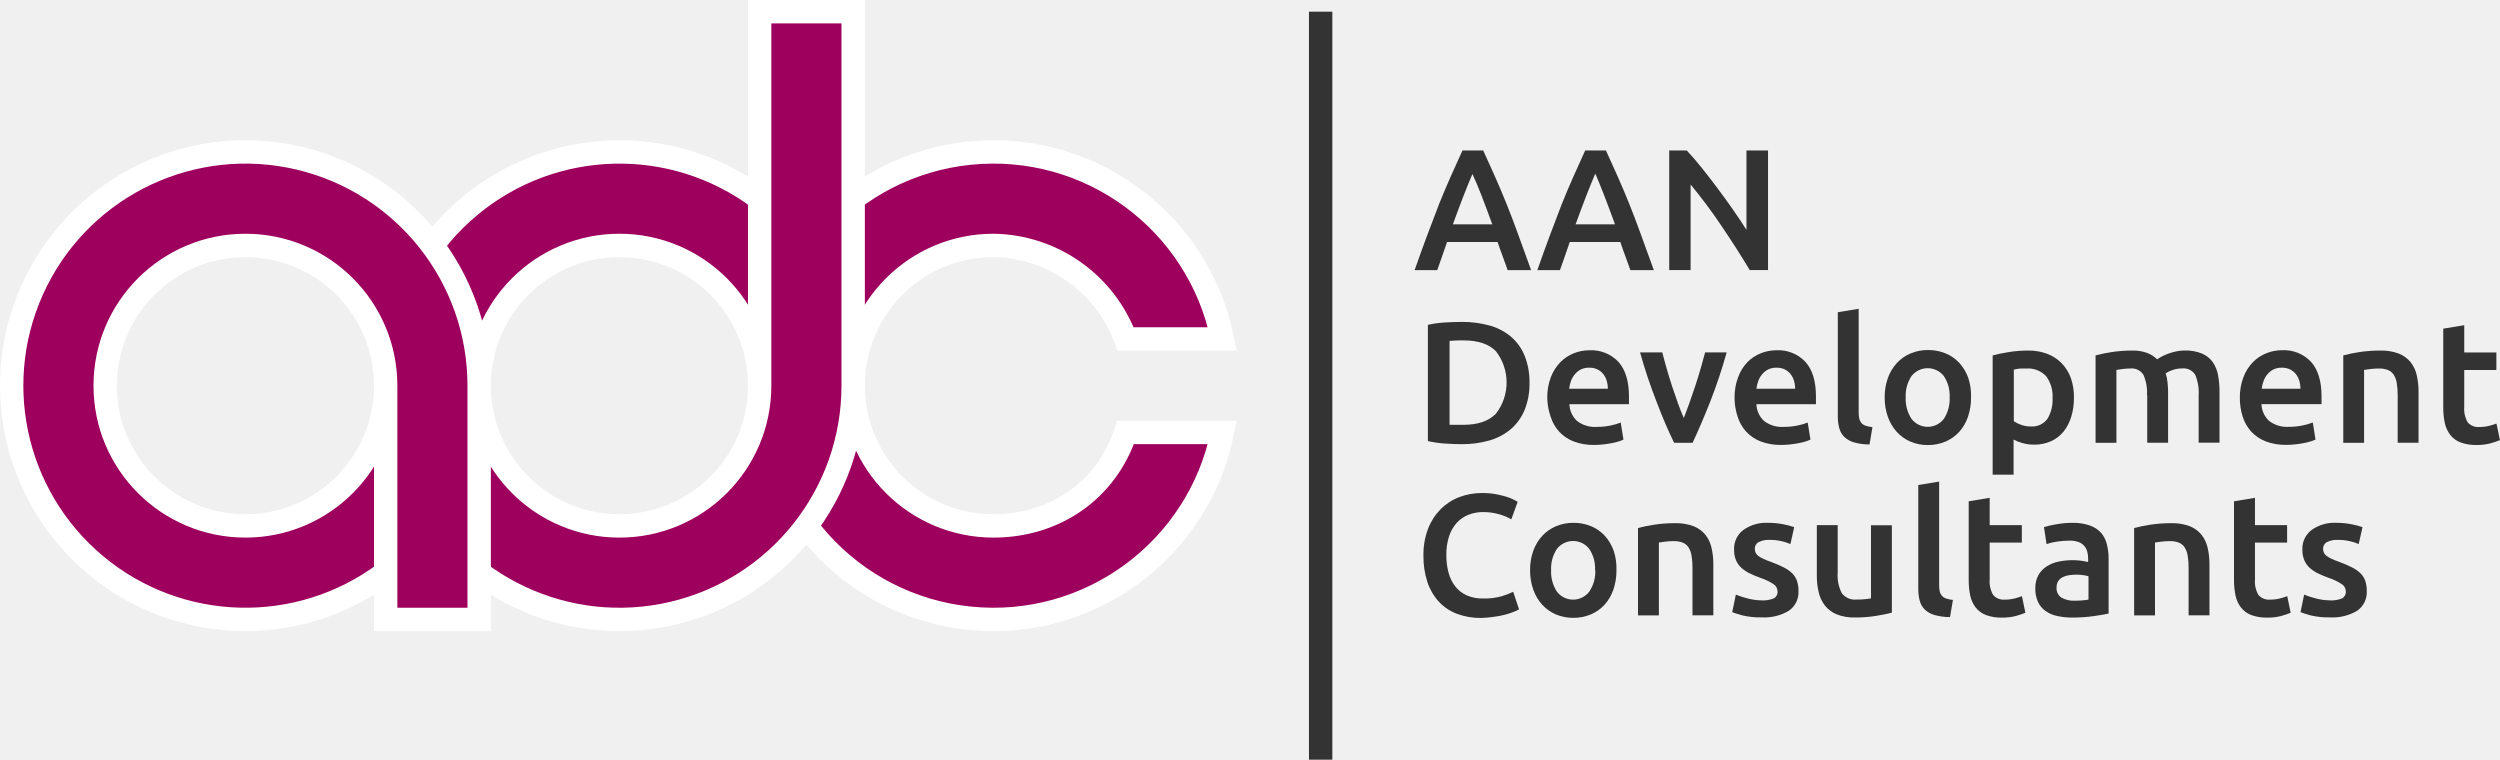
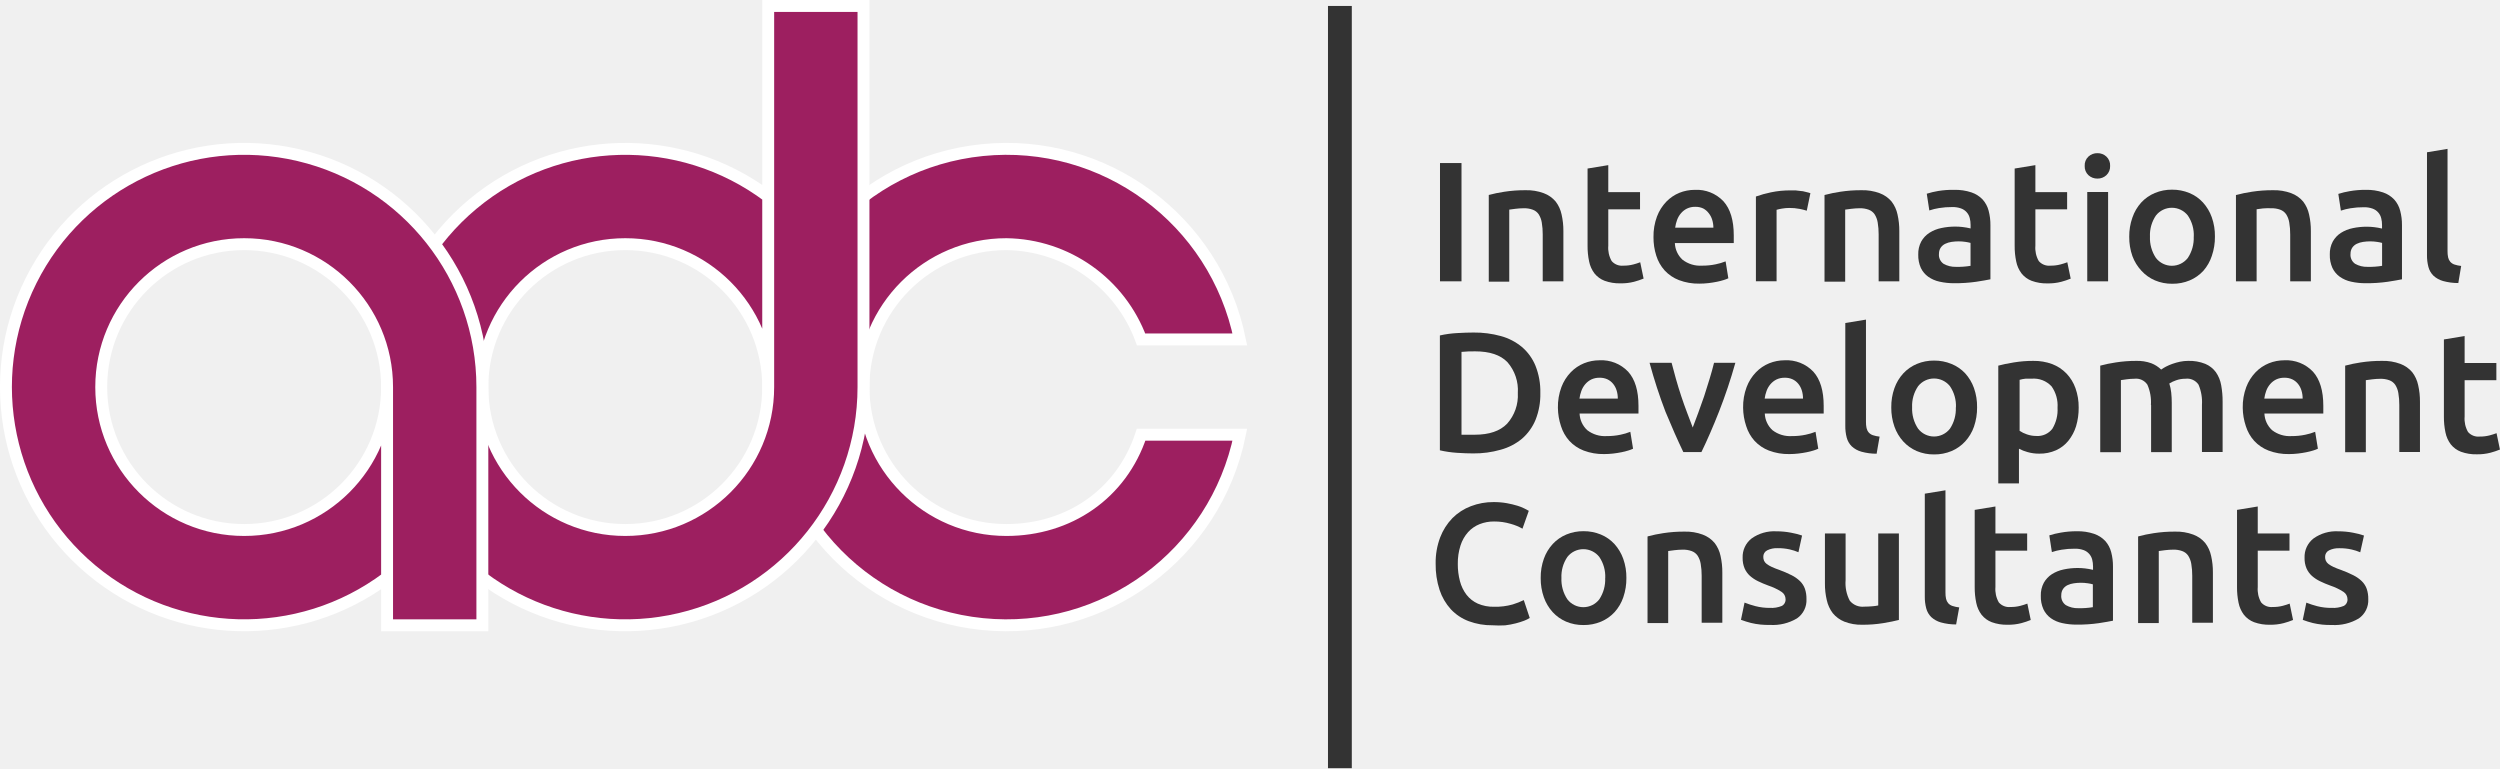
- <svg xmlns="http://www.w3.org/2000/svg" viewBox="0 0 427.82 130">
+ <svg xmlns="http://www.w3.org/2000/svg" viewBox="0 0 419.81 129">
  <defs>
-     <style>.a{fill:#9e005d;stroke:#fff;}.a,.b{stroke-miterlimit:10;stroke-width:4px;}.b,.c{fill:#333;}.b{stroke:#333;}</style>
+     <style>.a{fill:#9d1f60;stroke:#fff;stroke-width:2px;}.a,.b{stroke-miterlimit:10;}.b,.c{fill:#333;}.b{stroke:#333;stroke-width:4px;}</style>
  </defs>
-   <path class="a" d="M1294.62,264c-3.3,10-12.19,16-22.62,16a24,24,0,0,1,0-48,24.47,24.47,0,0,1,22.62,16h16.57a40,40,0,1,0,0,16h-16.57Z" transform="translate(-1102 -190)" />
-   <path class="a" d="M1232,256a24,24,0,1,0-24,24,24,24,0,0,0,24-24V192h16v64a40,40,0,1,1-16-32v32Z" transform="translate(-1102 -190)" />
-   <path class="a" d="M1168,256a24,24,0,1,1-24-24,24,24,0,0,1,24,24v40h16V256a40,40,0,1,0-16,32V256Z" transform="translate(-1102 -190)" />
-   <line class="b" x1="226" y1="2" x2="226" y2="130" />
-   <path class="c" d="M1360,236.22q-0.41-1.21-.86-2.39t-0.86-2.42h-8.65q-0.41,1.24-.84,2.44l-0.84,2.38h-3.87q1.15-3.28,2.19-6.06t2-5.26q1-2.48,2-4.73t2-4.43h3.55q1,2.19,2,4.43t2,4.73q1,2.48,2,5.26t2.2,6.06h-4Zm-6-16.51q-0.68,1.57-1.55,3.81t-1.82,4.87h6.74q-0.95-2.63-1.83-4.9T1353.94,219.71Z" transform="translate(-1102 -190)" />
-   <path class="c" d="M1381,236.22q-0.41-1.21-.86-2.39t-0.86-2.42h-8.65q-0.41,1.24-.84,2.44l-0.84,2.38h-3.87q1.15-3.28,2.19-6.06t2-5.26q1-2.48,2-4.73t2-4.43h3.55q1,2.19,2,4.43t2,4.73q1,2.48,2,5.26t2.2,6.06h-4Zm-6-16.51q-0.68,1.57-1.55,3.81t-1.82,4.87h6.74q-0.95-2.63-1.83-4.9T1375,219.71Z" transform="translate(-1102 -190)" />
-   <path class="c" d="M1401.43,236.22q-1-1.68-2.24-3.62t-2.57-3.9q-1.33-2-2.7-3.81t-2.61-3.32v14.65h-3.66V215.75h3q1.18,1.24,2.54,2.94t2.73,3.53q1.37,1.83,2.66,3.68t2.29,3.44V215.75h3.69v20.47h-3.16Z" transform="translate(-1102 -190)" />
-   <path class="c" d="M1363.74,255.52a11.87,11.87,0,0,1-.83,4.62,8.73,8.73,0,0,1-2.35,3.28,9.77,9.77,0,0,1-3.66,1.95,16.66,16.66,0,0,1-4.74.64q-1.24,0-2.81-.1a18.91,18.91,0,0,1-3-.43V245.59a17.81,17.81,0,0,1,3-.41q1.6-.09,2.84-0.09a17.12,17.12,0,0,1,4.7.61,9.68,9.68,0,0,1,3.65,1.89,8.47,8.47,0,0,1,2.35,3.25A12,12,0,0,1,1363.74,255.52Zm-13.65,7.18,0.86,0h1.45q3.75,0,5.6-1.91a8.73,8.73,0,0,0,0-10.68q-1.8-1.86-5.58-1.86a21.79,21.79,0,0,0-2.36.09v14.3Z" transform="translate(-1102 -190)" />
-   <path class="c" d="M1366.78,258.12a9.7,9.7,0,0,1,.61-3.57A7.53,7.53,0,0,1,1369,252a6.68,6.68,0,0,1,2.31-1.54,7.15,7.15,0,0,1,2.66-.52,6.36,6.36,0,0,1,5,2q1.79,2,1.79,5.91c0,0.2,0,.42,0,0.66s0,0.47,0,.66h-10.19a4.07,4.07,0,0,0,1.32,2.88,5,5,0,0,0,3.38,1,11.05,11.05,0,0,0,2.38-.24,9.82,9.82,0,0,0,1.7-.5l0.47,2.92a5.75,5.75,0,0,1-.81.31,11.27,11.27,0,0,1-1.18.29q-0.67.13-1.43,0.22a13.76,13.76,0,0,1-1.57.09,9.49,9.49,0,0,1-3.54-.6,6.59,6.59,0,0,1-2.48-1.68,6.88,6.88,0,0,1-1.45-2.54A10.37,10.37,0,0,1,1366.78,258.12Zm10.37-1.6a4.73,4.73,0,0,0-.21-1.4,3.4,3.4,0,0,0-.61-1.15,2.88,2.88,0,0,0-1-.77,3.09,3.09,0,0,0-1.37-.28,3.2,3.2,0,0,0-1.45.31,3.3,3.3,0,0,0-1,.81,3.74,3.74,0,0,0-.67,1.15,6.37,6.37,0,0,0-.32,1.33h6.65Z" transform="translate(-1102 -190)" />
-   <path class="c" d="M1388.49,265.77q-1.48-3-3-7a88.54,88.54,0,0,1-2.83-8.46h3.81q0.32,1.3.75,2.79t0.92,3q0.49,1.49,1,2.9t1,2.53q0.45-1.12.95-2.53t1-2.9q0.49-1.49.93-3t0.77-2.79h3.69a87.87,87.87,0,0,1-2.83,8.46q-1.56,3.94-3,7h-3.06Z" transform="translate(-1102 -190)" />
-   <path class="c" d="M1398.83,258.12a9.7,9.7,0,0,1,.61-3.57A7.53,7.53,0,0,1,1401,252a6.68,6.68,0,0,1,2.31-1.54,7.15,7.15,0,0,1,2.66-.52,6.36,6.36,0,0,1,5,2q1.79,2,1.79,5.91c0,0.2,0,.42,0,0.66s0,0.47,0,.66h-10.19a4.07,4.07,0,0,0,1.32,2.88,5,5,0,0,0,3.38,1,11.05,11.05,0,0,0,2.38-.24,9.82,9.82,0,0,0,1.7-.5l0.47,2.92a5.75,5.75,0,0,1-.81.31,11.27,11.27,0,0,1-1.18.29q-0.67.13-1.43,0.22a13.76,13.76,0,0,1-1.57.09,9.49,9.49,0,0,1-3.54-.6,6.59,6.59,0,0,1-2.48-1.68,6.88,6.88,0,0,1-1.45-2.54A10.37,10.37,0,0,1,1398.83,258.12Zm10.37-1.6a4.73,4.73,0,0,0-.21-1.4,3.4,3.4,0,0,0-.61-1.15,2.88,2.88,0,0,0-1-.77,3.09,3.09,0,0,0-1.37-.28,3.2,3.2,0,0,0-1.45.31,3.3,3.3,0,0,0-1,.81,3.74,3.74,0,0,0-.67,1.15,6.37,6.37,0,0,0-.32,1.33h6.65Z" transform="translate(-1102 -190)" />
-   <path class="c" d="M1421.93,266.06a9.73,9.73,0,0,1-2.64-.35,4.05,4.05,0,0,1-1.67-.93,3.31,3.31,0,0,1-.87-1.51,7.62,7.62,0,0,1-.25-2.05V243.43l3.57-.59v17.7a5,5,0,0,0,.1,1.09,1.75,1.75,0,0,0,.37.75,1.66,1.66,0,0,0,.72.47,5.59,5.59,0,0,0,1.17.25Z" transform="translate(-1102 -190)" />
-   <path class="c" d="M1439.3,258a9.94,9.94,0,0,1-.53,3.34,7.38,7.38,0,0,1-1.5,2.57,6.79,6.79,0,0,1-2.35,1.66,7.6,7.6,0,0,1-3,.59,7.48,7.48,0,0,1-3-.59,6.8,6.8,0,0,1-2.33-1.66,7.6,7.6,0,0,1-1.52-2.57,9.7,9.7,0,0,1-.55-3.34,9.58,9.58,0,0,1,.55-3.32,7.51,7.51,0,0,1,1.54-2.56,6.8,6.8,0,0,1,2.35-1.64,7.57,7.57,0,0,1,3-.58,7.68,7.68,0,0,1,3,.58,6.62,6.62,0,0,1,2.35,1.64,7.6,7.6,0,0,1,1.52,2.56A9.58,9.58,0,0,1,1439.3,258Zm-3.66,0a6,6,0,0,0-1-3.65,3.51,3.51,0,0,0-5.52,0,6,6,0,0,0-1,3.65,6.16,6.16,0,0,0,1,3.69,3.49,3.49,0,0,0,5.52,0A6.16,6.16,0,0,0,1435.64,258Z" transform="translate(-1102 -190)" />
-   <path class="c" d="M1456.91,258.06a10.93,10.93,0,0,1-.46,3.25,7.61,7.61,0,0,1-1.31,2.54,5.87,5.87,0,0,1-2.14,1.65,6.91,6.91,0,0,1-2.91.59,7.15,7.15,0,0,1-2-.27,7.51,7.51,0,0,1-1.51-.59v6H1443V250.82q1.09-.3,2.69-0.56a20.43,20.43,0,0,1,3.37-.27,9,9,0,0,1,3.28.56,6.84,6.84,0,0,1,2.47,1.61,7.06,7.06,0,0,1,1.57,2.54A9.67,9.67,0,0,1,1456.91,258.06Zm-3.66.06a5.76,5.76,0,0,0-1.08-3.72,4.22,4.22,0,0,0-3.47-1.33c-0.34,0-.69,0-1,0a5.77,5.77,0,0,0-1.08.19v8.83a5.51,5.51,0,0,0,1.25.61,4.91,4.91,0,0,0,1.67.28,3.2,3.2,0,0,0,2.85-1.33A6.28,6.28,0,0,0,1453.25,258.12Z" transform="translate(-1102 -190)" />
-   <path class="c" d="M1469.41,257.64a7.53,7.53,0,0,0-.61-3.5,2.36,2.36,0,0,0-2.26-1.08,10.6,10.6,0,0,0-1.3.09l-1.06.15v12.47h-3.57V250.82a23.72,23.72,0,0,1,2.7-.56,22.33,22.33,0,0,1,3.53-.27,7,7,0,0,1,2.61.41,5.07,5.07,0,0,1,1.7,1.09,6.94,6.94,0,0,1,.83-0.5,8.6,8.6,0,0,1,1.12-.49,10.38,10.38,0,0,1,1.32-.37,6.79,6.79,0,0,1,1.4-.15,7.37,7.37,0,0,1,3,.52,4.36,4.36,0,0,1,1.83,1.45,5.58,5.58,0,0,1,.92,2.24,15.31,15.31,0,0,1,.25,2.88v8.68h-3.57v-8.12a7.69,7.69,0,0,0-.59-3.5,2.36,2.36,0,0,0-2.27-1.08,4.69,4.69,0,0,0-1.63.28,5.31,5.31,0,0,0-1.15.55,8.05,8.05,0,0,1,.32,1.57,16.41,16.41,0,0,1,.09,1.77v8.54h-3.57v-8.12Z" transform="translate(-1102 -190)" />
-   <path class="c" d="M1485.3,258.12a9.7,9.7,0,0,1,.61-3.57,7.53,7.53,0,0,1,1.61-2.56,6.68,6.68,0,0,1,2.31-1.54,7.15,7.15,0,0,1,2.66-.52,6.36,6.36,0,0,1,5,2q1.79,2,1.79,5.91c0,0.2,0,.42,0,0.66s0,0.47,0,.66H1489a4.07,4.07,0,0,0,1.32,2.88,5,5,0,0,0,3.38,1,11.05,11.05,0,0,0,2.38-.24,9.82,9.82,0,0,0,1.7-.5l0.47,2.92a5.75,5.75,0,0,1-.81.31,11.27,11.27,0,0,1-1.18.29q-0.67.13-1.43,0.22a13.76,13.76,0,0,1-1.57.09,9.49,9.49,0,0,1-3.54-.6,6.59,6.59,0,0,1-2.48-1.68,6.88,6.88,0,0,1-1.45-2.54A10.37,10.37,0,0,1,1485.3,258.12Zm10.37-1.6a4.73,4.73,0,0,0-.21-1.4,3.4,3.4,0,0,0-.61-1.15,2.88,2.88,0,0,0-1-.77,3.09,3.09,0,0,0-1.37-.28,3.2,3.2,0,0,0-1.45.31,3.3,3.3,0,0,0-1,.81,3.74,3.74,0,0,0-.67,1.15,6.37,6.37,0,0,0-.32,1.33h6.65Z" transform="translate(-1102 -190)" />
-   <path class="c" d="M1503,250.82a23.89,23.89,0,0,1,2.69-.56,23.11,23.11,0,0,1,3.66-.27,8.44,8.44,0,0,1,3.16.52,5,5,0,0,1,2,1.45,5.53,5.53,0,0,1,1.06,2.24,12.55,12.55,0,0,1,.31,2.88v8.68h-3.57v-8.12a11.77,11.77,0,0,0-.16-2.11,3.76,3.76,0,0,0-.53-1.42,2.12,2.12,0,0,0-1-.8,4.25,4.25,0,0,0-1.55-.25,11.92,11.92,0,0,0-1.42.09l-1.09.15v12.47H1503V250.82Z" transform="translate(-1102 -190)" />
-   <path class="c" d="M1520.13,246.24l3.57-.59v4.67h5.5v3h-5.5v6.29a4.56,4.56,0,0,0,.59,2.66,2.34,2.34,0,0,0,2,.8,6.51,6.51,0,0,0,1.73-.21,11.28,11.28,0,0,0,1.2-.38l0.59,2.84a13.46,13.46,0,0,1-1.63.55,8.82,8.82,0,0,1-2.36.28,7.47,7.47,0,0,1-2.76-.44,4.06,4.06,0,0,1-1.76-1.29,5.11,5.11,0,0,1-.92-2,12.61,12.61,0,0,1-.27-2.73V246.24Z" transform="translate(-1102 -190)" />
-   <path class="c" d="M1355.46,295.75a11.4,11.4,0,0,1-4.14-.71,8.17,8.17,0,0,1-3.1-2.08,9.31,9.31,0,0,1-1.95-3.35,14,14,0,0,1-.68-4.55,12.31,12.31,0,0,1,.78-4.55,9.85,9.85,0,0,1,2.14-3.35,9,9,0,0,1,3.19-2.08,10.8,10.8,0,0,1,3.93-.71,12.75,12.75,0,0,1,2.31.19,16.55,16.55,0,0,1,1.8.43,7.43,7.43,0,0,1,1.27.5l0.71,0.38-1.09,3a8.72,8.72,0,0,0-2-.84,9.78,9.78,0,0,0-2.85-.4,6.66,6.66,0,0,0-2.48.46,5.37,5.37,0,0,0-2,1.37,6.38,6.38,0,0,0-1.32,2.3,10,10,0,0,0-.47,3.22,11.4,11.4,0,0,0,.37,3,6.59,6.59,0,0,0,1.14,2.35,5.16,5.16,0,0,0,1.95,1.54,6.7,6.7,0,0,0,2.84.55,10.72,10.72,0,0,0,3.22-.4,12.94,12.94,0,0,0,1.92-.75l1,3a5.19,5.19,0,0,1-1,.47,13.49,13.49,0,0,1-1.43.46,14.23,14.23,0,0,1-1.86.35A17.34,17.34,0,0,1,1355.46,295.75Z" transform="translate(-1102 -190)" />
-   <path class="c" d="M1378.62,287.57a9.94,9.94,0,0,1-.53,3.34,7.38,7.38,0,0,1-1.5,2.57,6.79,6.79,0,0,1-2.35,1.66,7.6,7.6,0,0,1-3,.59,7.48,7.48,0,0,1-3-.59,6.8,6.8,0,0,1-2.33-1.66,7.6,7.6,0,0,1-1.52-2.57,9.7,9.7,0,0,1-.55-3.34,9.58,9.58,0,0,1,.55-3.32,7.51,7.51,0,0,1,1.54-2.56,6.8,6.8,0,0,1,2.35-1.64,7.57,7.57,0,0,1,3-.58,7.68,7.68,0,0,1,3,.58,6.62,6.62,0,0,1,2.35,1.64,7.6,7.6,0,0,1,1.52,2.56A9.58,9.58,0,0,1,1378.62,287.57Zm-3.66,0a6,6,0,0,0-1-3.65,3.51,3.51,0,0,0-5.52,0,6,6,0,0,0-1,3.65,6.16,6.16,0,0,0,1,3.69,3.49,3.49,0,0,0,5.52,0A6.16,6.16,0,0,0,1375,287.57Z" transform="translate(-1102 -190)" />
-   <path class="c" d="M1382.32,280.36a23.89,23.89,0,0,1,2.69-.56,23.11,23.11,0,0,1,3.66-.27,8.44,8.44,0,0,1,3.16.52,5,5,0,0,1,2,1.45,5.53,5.53,0,0,1,1.06,2.24,12.55,12.55,0,0,1,.31,2.88v8.68h-3.57v-8.12a11.77,11.77,0,0,0-.16-2.11,3.76,3.76,0,0,0-.53-1.42,2.12,2.12,0,0,0-1-.8,4.25,4.25,0,0,0-1.55-.25,11.92,11.92,0,0,0-1.42.09l-1.09.15v12.47h-3.57V280.36Z" transform="translate(-1102 -190)" />
-   <path class="c" d="M1403.47,292.74a4.69,4.69,0,0,0,2.07-.34,1.21,1.21,0,0,0,.65-1.17,1.52,1.52,0,0,0-.69-1.27,10.19,10.19,0,0,0-2.29-1.09,18,18,0,0,1-1.79-.75,6.07,6.07,0,0,1-1.4-.93,3.82,3.82,0,0,1-.93-1.29,4.49,4.49,0,0,1-.34-1.85,4,4,0,0,1,1.57-3.35,6.72,6.72,0,0,1,4.26-1.23,13.11,13.11,0,0,1,2.6.25,12.76,12.76,0,0,1,1.86.49l-0.65,2.89a8.74,8.74,0,0,0-1.51-.49,9.1,9.1,0,0,0-2.13-.22,3.71,3.71,0,0,0-1.77.37,1.21,1.21,0,0,0-.68,1.14,1.63,1.63,0,0,0,.13.68,1.46,1.46,0,0,0,.46.55,4.71,4.71,0,0,0,.86.5,13,13,0,0,0,1.3.52,20.09,20.09,0,0,1,2.16.93,5.78,5.78,0,0,1,1.46,1,3.54,3.54,0,0,1,.84,1.31,5.3,5.3,0,0,1,.26,1.77,3.81,3.81,0,0,1-1.64,3.35,8.15,8.15,0,0,1-4.68,1.14,12.83,12.83,0,0,1-3.28-.34,16.72,16.72,0,0,1-1.74-.55l0.62-3a15.73,15.73,0,0,0,1.9.62A9.83,9.83,0,0,0,1403.47,292.74Z" transform="translate(-1102 -190)" />
-   <path class="c" d="M1425.77,294.84q-1,.27-2.69.55a21.76,21.76,0,0,1-3.64.28,8,8,0,0,1-3.12-.53,5,5,0,0,1-2-1.48,5.8,5.8,0,0,1-1.08-2.26,11.88,11.88,0,0,1-.33-2.88v-8.66h3.57V288a6.55,6.55,0,0,0,.72,3.54,2.83,2.83,0,0,0,2.53,1.06c0.43,0,.89,0,1.37-0.06a7,7,0,0,0,1.08-.15v-12.5h3.57v15Z" transform="translate(-1102 -190)" />
-   <path class="c" d="M1435.7,295.6a9.73,9.73,0,0,1-2.64-.35,4.05,4.05,0,0,1-1.67-.93,3.31,3.31,0,0,1-.87-1.51,7.62,7.62,0,0,1-.25-2.05V273l3.57-.59v17.7a5,5,0,0,0,.1,1.09,1.75,1.75,0,0,0,.37.75,1.66,1.66,0,0,0,.72.47,5.59,5.59,0,0,0,1.17.25Z" transform="translate(-1102 -190)" />
-   <path class="c" d="M1438.92,275.78l3.57-.59v4.67h5.5v3h-5.5v6.29a4.56,4.56,0,0,0,.59,2.66,2.34,2.34,0,0,0,2,.8,6.51,6.51,0,0,0,1.73-.21,11.28,11.28,0,0,0,1.2-.38l0.59,2.84a13.46,13.46,0,0,1-1.63.55,8.82,8.82,0,0,1-2.36.28,7.47,7.47,0,0,1-2.76-.44,4.06,4.06,0,0,1-1.76-1.29,5.11,5.11,0,0,1-.92-2,12.61,12.61,0,0,1-.27-2.73V275.78Z" transform="translate(-1102 -190)" />
-   <path class="c" d="M1456.59,279.47a8.73,8.73,0,0,1,3,.44,4.78,4.78,0,0,1,1.94,1.24,4.64,4.64,0,0,1,1,1.94,9.47,9.47,0,0,1,.31,2.5V295q-0.83.18-2.5,0.43a25.54,25.54,0,0,1-3.77.25,11.24,11.24,0,0,1-2.54-.27,5.34,5.34,0,0,1-2-.86,4,4,0,0,1-1.27-1.54,5.33,5.33,0,0,1-.46-2.33,4.49,4.49,0,0,1,.52-2.25,4.24,4.24,0,0,1,1.4-1.49,6.1,6.1,0,0,1,2.05-.83,11.59,11.59,0,0,1,2.44-.25,11,11,0,0,1,1.24.07,11.69,11.69,0,0,1,1.39.25v-0.59a4.62,4.62,0,0,0-.15-1.18,2.36,2.36,0,0,0-1.49-1.65,4.22,4.22,0,0,0-1.52-.24,13.52,13.52,0,0,0-2.27.18,10.07,10.07,0,0,0-1.69.41l-0.44-2.9a14.07,14.07,0,0,1,2-.47A15.55,15.55,0,0,1,1456.59,279.47Zm0.3,13.32a13.36,13.36,0,0,0,2.51-.18v-4a7,7,0,0,0-.86-0.18,8,8,0,0,0-1.24-.09,8.23,8.23,0,0,0-1.19.09,3.73,3.73,0,0,0-1.09.32,2,2,0,0,0-.78.66,1.86,1.86,0,0,0-.3,1.08,1.89,1.89,0,0,0,.8,1.76A4.12,4.12,0,0,0,1456.88,292.8Z" transform="translate(-1102 -190)" />
-   <path class="c" d="M1467.22,280.36a23.89,23.89,0,0,1,2.69-.56,23.11,23.11,0,0,1,3.66-.27,8.44,8.44,0,0,1,3.16.52,5,5,0,0,1,2,1.45,5.53,5.53,0,0,1,1.06,2.24,12.55,12.55,0,0,1,.31,2.88v8.68h-3.57v-8.12a11.77,11.77,0,0,0-.16-2.11,3.76,3.76,0,0,0-.53-1.42,2.12,2.12,0,0,0-1-.8,4.25,4.25,0,0,0-1.55-.25,11.92,11.92,0,0,0-1.42.09l-1.09.15v12.47h-3.57V280.36Z" transform="translate(-1102 -190)" />
-   <path class="c" d="M1484.32,275.78l3.57-.59v4.67h5.5v3h-5.5v6.29a4.56,4.56,0,0,0,.59,2.66,2.34,2.34,0,0,0,2,.8,6.51,6.51,0,0,0,1.73-.21,11.28,11.28,0,0,0,1.2-.38l0.59,2.84a13.46,13.46,0,0,1-1.63.55,8.82,8.82,0,0,1-2.36.28,7.47,7.47,0,0,1-2.76-.44,4.06,4.06,0,0,1-1.76-1.29,5.11,5.11,0,0,1-.92-2,12.61,12.61,0,0,1-.27-2.73V275.78Z" transform="translate(-1102 -190)" />
-   <path class="c" d="M1500.72,292.74a4.69,4.69,0,0,0,2.07-.34,1.21,1.21,0,0,0,.65-1.17,1.52,1.52,0,0,0-.69-1.27,10.19,10.19,0,0,0-2.29-1.09,18,18,0,0,1-1.79-.75,6.07,6.07,0,0,1-1.4-.93,3.82,3.82,0,0,1-.93-1.29,4.49,4.49,0,0,1-.34-1.85,4,4,0,0,1,1.57-3.35,6.72,6.72,0,0,1,4.26-1.23,13.11,13.11,0,0,1,2.6.25,12.76,12.76,0,0,1,1.86.49l-0.65,2.89a8.74,8.74,0,0,0-1.51-.49,9.1,9.1,0,0,0-2.13-.22,3.71,3.71,0,0,0-1.77.37,1.21,1.21,0,0,0-.68,1.14,1.63,1.63,0,0,0,.13.68,1.46,1.46,0,0,0,.46.55,4.71,4.71,0,0,0,.86.5,13,13,0,0,0,1.3.52,20.09,20.09,0,0,1,2.16.93,5.78,5.78,0,0,1,1.46,1,3.54,3.54,0,0,1,.84,1.31,5.3,5.3,0,0,1,.26,1.77,3.81,3.81,0,0,1-1.64,3.35,8.15,8.15,0,0,1-4.68,1.14,12.83,12.83,0,0,1-3.28-.34,16.72,16.72,0,0,1-1.74-.55l0.62-3a15.73,15.73,0,0,0,1.9.62A9.83,9.83,0,0,0,1500.72,292.74Z" transform="translate(-1102 -190)" />
+   <path class="a" d="M206.62,88c-3.3,10-12.19,16-22.62,16a24,24,0,1,1,0-48,24.47,24.47,0,0,1,22.62,16H223.2a40,40,0,1,0,0,16H206.62Z" transform="translate(-15 -15)" />
+   <path class="a" d="M144,80a24,24,0,1,0-24,24,24,24,0,0,0,24-24V16h16V80a40,40,0,1,1-16-32V80Z" transform="translate(-15 -15)" />
+   <path class="a" d="M80,80A24,24,0,1,1,56,56,24,24,0,0,1,80,80v40H96V80a40,40,0,1,0-16,32V80Z" transform="translate(-15 -15)" />
+   <line class="b" x1="225" y1="1" x2="225" y2="129" />
+   <path class="c" d="M256.81,42.38h3.61V62.24h-3.61V42.38Z" transform="translate(-15 -15)" />
+   <path class="c" d="M265,47.74a23.31,23.31,0,0,1,2.61-.54,22.5,22.5,0,0,1,3.55-.26,8.17,8.17,0,0,1,3.07.5,4.79,4.79,0,0,1,2,1.4,5.38,5.38,0,0,1,1,2.18,12.15,12.15,0,0,1,.3,2.79v8.43h-3.47V54.36a11.43,11.43,0,0,0-.16-2,3.64,3.64,0,0,0-.52-1.38,2.06,2.06,0,0,0-1-.77,4.11,4.11,0,0,0-1.5-.24,11.63,11.63,0,0,0-1.38.09l-1.06.14v12.1H265V47.74Z" transform="translate(-15 -15)" />
+   <path class="c" d="M281.6,43.3l3.47-.57v4.53h5.33v2.89h-5.33v6.11a4.44,4.44,0,0,0,.57,2.58,2.27,2.27,0,0,0,1.95.77,6.33,6.33,0,0,0,1.68-.2,11.12,11.12,0,0,0,1.16-.37L291,61.78a13,13,0,0,1-1.58.53,8.58,8.58,0,0,1-2.29.27,7.26,7.26,0,0,1-2.68-.43,4,4,0,0,1-1.71-1.25,4.94,4.94,0,0,1-.89-2,12.3,12.3,0,0,1-.26-2.65v-13Z" transform="translate(-15 -15)" />
+   <path class="c" d="M292.66,54.82a9.42,9.42,0,0,1,.59-3.47,7.29,7.29,0,0,1,1.56-2.48A6.46,6.46,0,0,1,297,47.38a6.93,6.93,0,0,1,2.58-.5,6.18,6.18,0,0,1,4.83,1.92q1.73,1.92,1.73,5.73,0,0.29,0,.64t0,0.65h-9.89a4,4,0,0,0,1.28,2.79,4.85,4.85,0,0,0,3.28,1,10.77,10.77,0,0,0,2.31-.23,9.53,9.53,0,0,0,1.65-.49l0.46,2.84a5.55,5.55,0,0,1-.79.3,11.14,11.14,0,0,1-1.15.29q-0.64.13-1.39,0.22a13.33,13.33,0,0,1-1.52.09,9.2,9.2,0,0,1-3.44-.59,6.4,6.4,0,0,1-2.41-1.63,6.69,6.69,0,0,1-1.4-2.47A10,10,0,0,1,292.66,54.82Zm10.06-1.55a4.57,4.57,0,0,0-.2-1.36,3.28,3.28,0,0,0-.59-1.12A2.79,2.79,0,0,0,301,50a3,3,0,0,0-1.33-.27,3.1,3.1,0,0,0-1.4.3,3.2,3.2,0,0,0-1,.79,3.59,3.59,0,0,0-.65,1.12,6,6,0,0,0-.32,1.29h6.45Z" transform="translate(-15 -15)" />
+   <path class="c" d="M318.4,50.38a11.15,11.15,0,0,0-1.19-.3,8.75,8.75,0,0,0-1.76-.16,7,7,0,0,0-1.22.11,7.4,7.4,0,0,0-.9.2v12h-3.47V48a19.09,19.09,0,0,1,2.51-.7,15.65,15.65,0,0,1,3.34-.33c0.23,0,.5,0,0.8,0l0.92,0.11c0.31,0,.6.11,0.89,0.17s0.52,0.13.69,0.19Z" transform="translate(-15 -15)" />
+   <path class="c" d="M321.41,47.74a23.31,23.31,0,0,1,2.61-.54,22.5,22.5,0,0,1,3.55-.26,8.17,8.17,0,0,1,3.07.5,4.79,4.79,0,0,1,2,1.4,5.38,5.38,0,0,1,1,2.18,12.15,12.15,0,0,1,.3,2.79v8.43h-3.47V54.36a11.43,11.43,0,0,0-.16-2,3.64,3.64,0,0,0-.52-1.38,2.06,2.06,0,0,0-1-.77,4.11,4.11,0,0,0-1.5-.24,11.63,11.63,0,0,0-1.38.09l-1.06.14v12.1h-3.47V47.74Z" transform="translate(-15 -15)" />
+   <path class="c" d="M343.17,46.88a8.48,8.48,0,0,1,2.89.43,4.61,4.61,0,0,1,1.88,1.2,4.52,4.52,0,0,1,1,1.88,9.18,9.18,0,0,1,.3,2.42V61.9q-0.8.17-2.42,0.42a24.73,24.73,0,0,1-3.65.24,11,11,0,0,1-2.47-.26,5.17,5.17,0,0,1-1.91-.83A3.91,3.91,0,0,1,337.56,60a5.17,5.17,0,0,1-.44-2.26,4.37,4.37,0,0,1,.5-2.18A4.12,4.12,0,0,1,339,54.09a5.91,5.91,0,0,1,2-.8,11.24,11.24,0,0,1,2.36-.24,10.72,10.72,0,0,1,1.2.07,11.21,11.21,0,0,1,1.35.24V52.78a4.46,4.46,0,0,0-.14-1.15A2.29,2.29,0,0,0,344.3,50a4.1,4.1,0,0,0-1.48-.23,13.07,13.07,0,0,0-2.21.17,9.69,9.69,0,0,0-1.63.4l-0.43-2.81a13.69,13.69,0,0,1,1.92-.46A15.08,15.08,0,0,1,343.17,46.88Zm0.29,12.93a12.88,12.88,0,0,0,2.44-.17V55.79a6.7,6.7,0,0,0-.83-0.17,7.73,7.73,0,0,0-1.2-.09,8,8,0,0,0-1.16.09,3.61,3.61,0,0,0-1.06.32,1.92,1.92,0,0,0-.76.65,1.8,1.8,0,0,0-.29,1,1.83,1.83,0,0,0,.77,1.71A4,4,0,0,0,343.45,59.81Z" transform="translate(-15 -15)" />
+   <path class="c" d="M353.32,43.3l3.47-.57v4.53h5.33v2.89h-5.33v6.11a4.44,4.44,0,0,0,.57,2.58,2.27,2.27,0,0,0,1.95.77,6.33,6.33,0,0,0,1.68-.2,11.12,11.12,0,0,0,1.16-.37l0.57,2.75a13,13,0,0,1-1.58.53,8.58,8.58,0,0,1-2.29.27,7.26,7.26,0,0,1-2.68-.43,4,4,0,0,1-1.71-1.25,4.94,4.94,0,0,1-.89-2,12.3,12.3,0,0,1-.26-2.65v-13Z" transform="translate(-15 -15)" />
+   <path class="c" d="M369.34,42.87a2,2,0,0,1-.63,1.55,2.14,2.14,0,0,1-1.49.57,2.18,2.18,0,0,1-1.52-.57,2,2,0,0,1-.63-1.55,2,2,0,0,1,.63-1.58,2.18,2.18,0,0,1,1.52-.57,2.14,2.14,0,0,1,1.49.57A2,2,0,0,1,369.34,42.87ZM369,62.24H365.5v-15H369v15Z" transform="translate(-15 -15)" />
+   <path class="c" d="M386.94,54.73a9.68,9.68,0,0,1-.52,3.24A7.17,7.17,0,0,1,385,60.47a6.56,6.56,0,0,1-2.28,1.61,7.36,7.36,0,0,1-2.94.57,7.26,7.26,0,0,1-2.92-.57,6.6,6.6,0,0,1-2.26-1.61A7.34,7.34,0,0,1,373.08,58a9.43,9.43,0,0,1-.53-3.24,9.31,9.31,0,0,1,.53-3.22A7.24,7.24,0,0,1,374.57,49a6.58,6.58,0,0,1,2.28-1.59,7.33,7.33,0,0,1,2.89-.56,7.45,7.45,0,0,1,2.91.56A6.42,6.42,0,0,1,384.93,49a7.37,7.37,0,0,1,1.48,2.48A9.31,9.31,0,0,1,386.94,54.73Zm-3.55,0a5.85,5.85,0,0,0-1-3.54,3.41,3.41,0,0,0-5.36,0,5.85,5.85,0,0,0-1,3.54,6,6,0,0,0,1,3.58,3.38,3.38,0,0,0,5.36,0A6,6,0,0,0,383.38,54.73Z" transform="translate(-15 -15)" />
+   <path class="c" d="M390.52,47.74a23.31,23.31,0,0,1,2.61-.54,22.5,22.5,0,0,1,3.55-.26,8.17,8.17,0,0,1,3.07.5,4.79,4.79,0,0,1,2,1.4,5.38,5.38,0,0,1,1,2.18,12.15,12.15,0,0,1,.3,2.79v8.43h-3.47V54.36a11.43,11.43,0,0,0-.16-2,3.64,3.64,0,0,0-.52-1.38,2.06,2.06,0,0,0-1-.77,4.11,4.11,0,0,0-1.5-.24A11.63,11.63,0,0,0,395,50l-1.06.14v12.1h-3.47V47.74Z" transform="translate(-15 -15)" />
+   <path class="c" d="M412.28,46.88a8.48,8.48,0,0,1,2.89.43,4.61,4.61,0,0,1,1.88,1.2,4.52,4.52,0,0,1,1,1.88,9.18,9.18,0,0,1,.3,2.42V61.9q-0.8.17-2.42,0.42a24.73,24.73,0,0,1-3.65.24,11,11,0,0,1-2.47-.26,5.17,5.17,0,0,1-1.91-.83A3.91,3.91,0,0,1,406.67,60a5.17,5.17,0,0,1-.44-2.26,4.37,4.37,0,0,1,.5-2.18,4.12,4.12,0,0,1,1.36-1.45,5.91,5.91,0,0,1,2-.8,11.24,11.24,0,0,1,2.36-.24,10.72,10.72,0,0,1,1.2.07,11.21,11.21,0,0,1,1.35.24V52.78a4.46,4.46,0,0,0-.14-1.15,2.29,2.29,0,0,0-1.45-1.6,4.1,4.1,0,0,0-1.48-.23,13.07,13.07,0,0,0-2.21.17,9.69,9.69,0,0,0-1.63.4l-0.43-2.81a13.69,13.69,0,0,1,1.92-.46A15.08,15.08,0,0,1,412.28,46.88Zm0.29,12.93a12.88,12.88,0,0,0,2.44-.17V55.79a6.7,6.7,0,0,0-.83-0.17,7.73,7.73,0,0,0-1.2-.09,8,8,0,0,0-1.16.09,3.61,3.61,0,0,0-1.06.32,1.92,1.92,0,0,0-.76.65,1.8,1.8,0,0,0-.29,1,1.83,1.83,0,0,0,.77,1.71A4,4,0,0,0,412.56,59.81Z" transform="translate(-15 -15)" />
+   <path class="c" d="M427.81,62.53a9.42,9.42,0,0,1-2.56-.34,3.94,3.94,0,0,1-1.62-.9,3.19,3.19,0,0,1-.84-1.46,7.42,7.42,0,0,1-.24-2V40.57L426,40V57.17a4.72,4.72,0,0,0,.1,1.06,1.7,1.7,0,0,0,.36.73,1.6,1.6,0,0,0,.7.46,5.5,5.5,0,0,0,1.13.24Z" transform="translate(-15 -15)" />
+   <path class="c" d="M273.66,81a11.5,11.5,0,0,1-.8,4.49,8.48,8.48,0,0,1-2.28,3.18A9.48,9.48,0,0,1,267,90.52a16.15,16.15,0,0,1-4.6.62q-1.2,0-2.72-.1a18.34,18.34,0,0,1-2.89-.42V71.33a17.36,17.36,0,0,1,2.92-.4q1.55-.09,2.75-0.09a16.61,16.61,0,0,1,4.56.59,9.4,9.4,0,0,1,3.54,1.83,8.23,8.23,0,0,1,2.28,3.15A11.67,11.67,0,0,1,273.66,81Zm-13.24,7,0.83,0h1.4q3.64,0,5.43-1.85A7.13,7.13,0,0,0,269.88,81a7.16,7.16,0,0,0-1.75-5.19Q266.38,74,262.71,74a21,21,0,0,0-2.29.09V87.93Z" transform="translate(-15 -15)" />
+   <path class="c" d="M276.61,83.48A9.42,9.42,0,0,1,277.2,80a7.29,7.29,0,0,1,1.56-2.48A6.46,6.46,0,0,1,281,76a6.93,6.93,0,0,1,2.58-.5,6.18,6.18,0,0,1,4.83,1.92q1.73,1.92,1.73,5.73,0,0.29,0,.64t0,0.65h-9.89a4,4,0,0,0,1.28,2.79,4.85,4.85,0,0,0,3.28,1,10.77,10.77,0,0,0,2.31-.23,9.53,9.53,0,0,0,1.65-.49l0.46,2.84a5.55,5.55,0,0,1-.79.3,11.14,11.14,0,0,1-1.15.29q-0.64.13-1.39,0.22a13.33,13.33,0,0,1-1.52.09,9.2,9.2,0,0,1-3.44-.59,6.4,6.4,0,0,1-2.41-1.63,6.69,6.69,0,0,1-1.4-2.47A10,10,0,0,1,276.61,83.48Zm10.06-1.55a4.57,4.57,0,0,0-.2-1.36,3.28,3.28,0,0,0-.59-1.12,2.79,2.79,0,0,0-.95-0.75,3,3,0,0,0-1.33-.27,3.1,3.1,0,0,0-1.4.3,3.2,3.2,0,0,0-1,.79,3.59,3.59,0,0,0-.65,1.12,6,6,0,0,0-.32,1.29h6.45Z" transform="translate(-15 -15)" />
+   <path class="c" d="M297.67,90.91q-1.44-3-3-6.78A85.58,85.58,0,0,1,292,75.92h3.7q0.32,1.26.73,2.71t0.89,2.9q0.48,1.45,1,2.81t0.93,2.45q0.43-1.09.92-2.45t1-2.81q0.47-1.45.91-2.9t0.75-2.71h3.58a85.87,85.87,0,0,1-2.75,8.21q-1.51,3.83-2.95,6.78h-3Z" transform="translate(-15 -15)" />
+   <path class="c" d="M307.71,83.48A9.42,9.42,0,0,1,308.3,80a7.29,7.29,0,0,1,1.56-2.48A6.46,6.46,0,0,1,312.1,76a6.93,6.93,0,0,1,2.58-.5,6.18,6.18,0,0,1,4.83,1.92q1.73,1.92,1.73,5.73,0,0.29,0,.64t0,0.65h-9.89a4,4,0,0,0,1.28,2.79,4.85,4.85,0,0,0,3.28,1,10.77,10.77,0,0,0,2.31-.23,9.53,9.53,0,0,0,1.65-.49l0.46,2.84a5.55,5.55,0,0,1-.79.3,11.14,11.14,0,0,1-1.15.29q-0.64.13-1.39,0.22a13.33,13.33,0,0,1-1.52.09,9.2,9.2,0,0,1-3.44-.59,6.4,6.4,0,0,1-2.41-1.63,6.69,6.69,0,0,1-1.4-2.47A10,10,0,0,1,307.71,83.48Zm10.06-1.55a4.57,4.57,0,0,0-.2-1.36,3.28,3.28,0,0,0-.59-1.12,2.79,2.79,0,0,0-.95-0.75,3,3,0,0,0-1.33-.27,3.1,3.1,0,0,0-1.4.3,3.2,3.2,0,0,0-1,.79,3.59,3.59,0,0,0-.65,1.12,6,6,0,0,0-.32,1.29h6.45Z" transform="translate(-15 -15)" />
+   <path class="c" d="M330.13,91.19a9.42,9.42,0,0,1-2.56-.34,3.94,3.94,0,0,1-1.62-.9,3.19,3.19,0,0,1-.84-1.46,7.42,7.42,0,0,1-.24-2V69.24l3.47-.57V85.83a4.72,4.72,0,0,0,.1,1.06,1.7,1.7,0,0,0,.36.73,1.6,1.6,0,0,0,.7.46,5.5,5.5,0,0,0,1.13.24Z" transform="translate(-15 -15)" />
+   <path class="c" d="M347,83.4a9.68,9.68,0,0,1-.52,3.24A7.17,7.17,0,0,1,345,89.13a6.56,6.56,0,0,1-2.28,1.61,7.36,7.36,0,0,1-2.94.57,7.26,7.26,0,0,1-2.92-.57,6.6,6.6,0,0,1-2.26-1.61,7.34,7.34,0,0,1-1.48-2.49,9.43,9.43,0,0,1-.53-3.24,9.31,9.31,0,0,1,.53-3.22,7.24,7.24,0,0,1,1.49-2.48,6.58,6.58,0,0,1,2.28-1.59,7.33,7.33,0,0,1,2.89-.56,7.45,7.45,0,0,1,2.91.56A6.42,6.42,0,0,1,345,77.69a7.37,7.37,0,0,1,1.48,2.48A9.31,9.31,0,0,1,347,83.4Zm-3.55,0a5.85,5.85,0,0,0-1-3.54,3.41,3.41,0,0,0-5.36,0,5.85,5.85,0,0,0-1,3.54,6,6,0,0,0,1,3.58,3.38,3.38,0,0,0,5.36,0A6,6,0,0,0,343.43,83.4Z" transform="translate(-15 -15)" />
+   <path class="c" d="M364.06,83.43a10.61,10.61,0,0,1-.44,3.15A7.35,7.35,0,0,1,362.34,89a5.66,5.66,0,0,1-2.08,1.61,6.69,6.69,0,0,1-2.82.57,7,7,0,0,1-1.95-.26,7.24,7.24,0,0,1-1.46-.57v5.82h-3.47V76.4q1.06-.29,2.61-0.54a19.89,19.89,0,0,1,3.27-.26,8.75,8.75,0,0,1,3.18.54A6.64,6.64,0,0,1,362,77.71a6.91,6.91,0,0,1,1.52,2.47A9.42,9.42,0,0,1,364.06,83.43Zm-3.55.06a5.59,5.59,0,0,0-1-3.61,4.09,4.09,0,0,0-3.37-1.29q-0.49,0-1,0a5.62,5.62,0,0,0-1,.19v8.57a5.37,5.37,0,0,0,1.22.59,4.76,4.76,0,0,0,1.62.27A3.1,3.1,0,0,0,359.64,87,6.09,6.09,0,0,0,360.51,83.48Z" transform="translate(-15 -15)" />
+   <path class="c" d="M376.19,83a7.31,7.31,0,0,0-.59-3.4,2.29,2.29,0,0,0-2.19-1,10.31,10.31,0,0,0-1.26.09l-1,.14v12.1h-3.47V76.4a23.21,23.21,0,0,1,2.62-.54,21.77,21.77,0,0,1,3.42-.26,6.82,6.82,0,0,1,2.54.4,4.91,4.91,0,0,1,1.65,1.06,6.81,6.81,0,0,1,.8-0.49,8.36,8.36,0,0,1,1.09-.47,10,10,0,0,1,1.28-.36,6.51,6.51,0,0,1,1.36-.14,7.15,7.15,0,0,1,2.88.5,4.23,4.23,0,0,1,1.78,1.4,5.47,5.47,0,0,1,.89,2.18,14.91,14.91,0,0,1,.24,2.79v8.43h-3.47V83a7.46,7.46,0,0,0-.57-3.4,2.29,2.29,0,0,0-2.21-1,4.56,4.56,0,0,0-1.58.27,5.12,5.12,0,0,0-1.12.53,7.74,7.74,0,0,1,.32,1.52,16.28,16.28,0,0,1,.09,1.72v8.28h-3.47V83Z" transform="translate(-15 -15)" />
+   <path class="c" d="M391.61,83.48A9.42,9.42,0,0,1,392.2,80a7.29,7.29,0,0,1,1.56-2.48A6.46,6.46,0,0,1,396,76a6.93,6.93,0,0,1,2.58-.5,6.18,6.18,0,0,1,4.83,1.92q1.73,1.92,1.73,5.73,0,0.29,0,.64t0,0.65h-9.89a4,4,0,0,0,1.28,2.79,4.85,4.85,0,0,0,3.28,1,10.77,10.77,0,0,0,2.31-.23,9.53,9.53,0,0,0,1.65-.49l0.46,2.84a5.55,5.55,0,0,1-.79.3,11.14,11.14,0,0,1-1.15.29q-0.64.13-1.39,0.22a13.33,13.33,0,0,1-1.52.09,9.2,9.2,0,0,1-3.44-.59,6.4,6.4,0,0,1-2.41-1.63,6.69,6.69,0,0,1-1.4-2.47A10,10,0,0,1,391.61,83.48Zm10.06-1.55a4.57,4.57,0,0,0-.2-1.36,3.28,3.28,0,0,0-.59-1.12,2.79,2.79,0,0,0-.95-0.75,3,3,0,0,0-1.33-.27,3.1,3.1,0,0,0-1.4.3,3.2,3.2,0,0,0-1,.79,3.59,3.59,0,0,0-.65,1.12,6,6,0,0,0-.32,1.29h6.45Z" transform="translate(-15 -15)" />
+   <path class="c" d="M408.81,76.4a23.31,23.31,0,0,1,2.61-.54A22.5,22.5,0,0,1,415,75.6a8.17,8.17,0,0,1,3.07.5,4.79,4.79,0,0,1,2,1.4,5.38,5.38,0,0,1,1,2.18,12.15,12.15,0,0,1,.3,2.79v8.43h-3.47V83a11.43,11.43,0,0,0-.16-2,3.64,3.64,0,0,0-.52-1.38,2.06,2.06,0,0,0-1-.77,4.11,4.11,0,0,0-1.5-.24,11.63,11.63,0,0,0-1.38.09l-1.06.14v12.1h-3.47V76.4Z" transform="translate(-15 -15)" />
+   <path class="c" d="M425.4,72l3.47-.57v4.53h5.33v2.89h-5.33v6.11a4.44,4.44,0,0,0,.57,2.58,2.27,2.27,0,0,0,1.95.77,6.33,6.33,0,0,0,1.68-.2,11.12,11.12,0,0,0,1.16-.37l0.57,2.75a13,13,0,0,1-1.58.53,8.58,8.58,0,0,1-2.29.27,7.26,7.26,0,0,1-2.68-.43,4,4,0,0,1-1.71-1.25,4.94,4.94,0,0,1-.89-2,12.3,12.3,0,0,1-.26-2.65V72Z" transform="translate(-15 -15)" />
+   <path class="c" d="M265.63,120a11,11,0,0,1-4-.69,7.93,7.93,0,0,1-3-2,9,9,0,0,1-1.89-3.25,13.56,13.56,0,0,1-.66-4.41,11.92,11.92,0,0,1,.76-4.41A9.54,9.54,0,0,1,258.9,102a8.73,8.73,0,0,1,3.1-2,10.46,10.46,0,0,1,3.81-.69,12.29,12.29,0,0,1,2.24.19,16,16,0,0,1,1.75.42,7.23,7.23,0,0,1,1.23.49l0.69,0.37-1.06,3a8.39,8.39,0,0,0-2-.82,9.49,9.49,0,0,0-2.77-.39,6.46,6.46,0,0,0-2.41.44,5.22,5.22,0,0,0-1.94,1.33,6.21,6.21,0,0,0-1.28,2.24,9.71,9.71,0,0,0-.46,3.12,11,11,0,0,0,.36,2.89,6.41,6.41,0,0,0,1.1,2.28,5,5,0,0,0,1.89,1.49,6.5,6.5,0,0,0,2.75.53,10.45,10.45,0,0,0,3.12-.39,12.42,12.42,0,0,0,1.86-.73l1,3a4.94,4.94,0,0,1-.93.46,13.26,13.26,0,0,1-1.39.44,13.72,13.72,0,0,1-1.81.34A16.9,16.9,0,0,1,265.63,120Z" transform="translate(-15 -15)" />
+   <path class="c" d="M288.11,112.06a9.68,9.68,0,0,1-.52,3.24,7.18,7.18,0,0,1-1.46,2.49,6.57,6.57,0,0,1-2.28,1.6,7.36,7.36,0,0,1-2.94.57,7.26,7.26,0,0,1-2.92-.57,6.61,6.61,0,0,1-2.26-1.6,7.35,7.35,0,0,1-1.48-2.49,9.42,9.42,0,0,1-.53-3.24,9.31,9.31,0,0,1,.53-3.23,7.24,7.24,0,0,1,1.49-2.48,6.58,6.58,0,0,1,2.28-1.59,7.33,7.33,0,0,1,2.89-.56,7.45,7.45,0,0,1,2.91.56,6.42,6.42,0,0,1,2.28,1.59,7.37,7.37,0,0,1,1.48,2.48A9.31,9.31,0,0,1,288.11,112.06Zm-3.55,0a5.85,5.85,0,0,0-1-3.54,3.41,3.41,0,0,0-5.36,0,5.85,5.85,0,0,0-1,3.54,6,6,0,0,0,1,3.58,3.38,3.38,0,0,0,5.36,0A6,6,0,0,0,284.55,112.06Z" transform="translate(-15 -15)" />
+   <path class="c" d="M291.69,105.07a23.31,23.31,0,0,1,2.61-.54,22.5,22.5,0,0,1,3.55-.26,8.17,8.17,0,0,1,3.07.5,4.79,4.79,0,0,1,2,1.4,5.38,5.38,0,0,1,1,2.18,12.16,12.16,0,0,1,.3,2.79v8.43h-3.47v-7.88a11.44,11.44,0,0,0-.16-2,3.64,3.64,0,0,0-.52-1.38,2.06,2.06,0,0,0-1-.77,4.11,4.11,0,0,0-1.5-.24,11.63,11.63,0,0,0-1.38.09l-1.06.14v12.1h-3.47v-14.5Z" transform="translate(-15 -15)" />
+   <path class="c" d="M312.21,117.08a4.57,4.57,0,0,0,2-.33,1.17,1.17,0,0,0,.63-1.13,1.47,1.47,0,0,0-.67-1.23,9.87,9.87,0,0,0-2.22-1.06,17.78,17.78,0,0,1-1.73-.73,5.91,5.91,0,0,1-1.36-.9,3.7,3.7,0,0,1-.9-1.25,4.35,4.35,0,0,1-.33-1.79,3.91,3.91,0,0,1,1.52-3.25,6.53,6.53,0,0,1,4.13-1.19,12.73,12.73,0,0,1,2.52.24,12.3,12.3,0,0,1,1.81.47L317,107.73a8.47,8.47,0,0,0-1.46-.47,8.83,8.83,0,0,0-2.06-.21,3.59,3.59,0,0,0-1.72.36,1.18,1.18,0,0,0-.66,1.1,1.59,1.59,0,0,0,.13.66,1.41,1.41,0,0,0,.44.53,4.52,4.52,0,0,0,.83.49,12.72,12.72,0,0,0,1.26.5,19.25,19.25,0,0,1,2.09.9,5.67,5.67,0,0,1,1.42,1,3.43,3.43,0,0,1,.82,1.28,5.09,5.09,0,0,1,.26,1.72,3.7,3.7,0,0,1-1.59,3.25,7.93,7.93,0,0,1-4.54,1.1,12.49,12.49,0,0,1-3.18-.33,16.23,16.23,0,0,1-1.69-.53l0.6-2.89a15.49,15.49,0,0,0,1.85.6A9.56,9.56,0,0,0,312.21,117.08Z" transform="translate(-15 -15)" />
+   <path class="c" d="M333.85,119.11q-1,.26-2.61.53a21.18,21.18,0,0,1-3.53.27,7.78,7.78,0,0,1-3-.52,4.84,4.84,0,0,1-1.95-1.43,5.64,5.64,0,0,1-1-2.19,11.64,11.64,0,0,1-.31-2.79v-8.4h3.47v7.85a6.33,6.33,0,0,0,.7,3.44,2.75,2.75,0,0,0,2.45,1q0.63,0,1.33-.06a7.15,7.15,0,0,0,1-.14V104.58h3.47v14.53Z" transform="translate(-15 -15)" />
+   <path class="c" d="M343.48,119.86a9.42,9.42,0,0,1-2.56-.34,4,4,0,0,1-1.62-.9,3.2,3.2,0,0,1-.84-1.46,7.43,7.43,0,0,1-.24-2V97.9l3.47-.57V114.5a4.73,4.73,0,0,0,.1,1.06,1.7,1.7,0,0,0,.36.73,1.6,1.6,0,0,0,.7.46A5.44,5.44,0,0,0,344,117Z" transform="translate(-15 -15)" />
+   <path class="c" d="M346.61,100.62l3.47-.57v4.53h5.33v2.89h-5.33v6.11a4.44,4.44,0,0,0,.57,2.58,2.27,2.27,0,0,0,1.95.77,6.31,6.31,0,0,0,1.68-.2,11.1,11.1,0,0,0,1.16-.37l0.57,2.75a13,13,0,0,1-1.58.53,8.6,8.6,0,0,1-2.29.27,7.26,7.26,0,0,1-2.68-.43,4,4,0,0,1-1.71-1.25,4.94,4.94,0,0,1-.89-2,12.29,12.29,0,0,1-.26-2.65v-13Z" transform="translate(-15 -15)" />
+   <path class="c" d="M363.75,104.21a8.48,8.48,0,0,1,2.89.43,4.61,4.61,0,0,1,1.88,1.2,4.52,4.52,0,0,1,1,1.88,9.18,9.18,0,0,1,.3,2.42v9.09q-0.8.17-2.42,0.42a24.72,24.72,0,0,1-3.65.24,11,11,0,0,1-2.47-.26,5.18,5.18,0,0,1-1.91-.83,3.92,3.92,0,0,1-1.23-1.49,5.17,5.17,0,0,1-.44-2.26,4.37,4.37,0,0,1,.5-2.18,4.12,4.12,0,0,1,1.36-1.45,5.92,5.92,0,0,1,2-.8,11.27,11.27,0,0,1,2.36-.24,10.84,10.84,0,0,1,1.2.07,11.21,11.21,0,0,1,1.35.24v-0.57a4.46,4.46,0,0,0-.14-1.15,2.29,2.29,0,0,0-1.45-1.6,4.1,4.1,0,0,0-1.48-.23,13.07,13.07,0,0,0-2.21.17,9.69,9.69,0,0,0-1.63.4l-0.43-2.81a13.69,13.69,0,0,1,1.92-.46A15.08,15.08,0,0,1,363.75,104.21ZM364,117.13a13,13,0,0,0,2.44-.17v-3.84a6.8,6.8,0,0,0-.83-0.17,7.67,7.67,0,0,0-1.2-.09,7.91,7.91,0,0,0-1.16.09,3.62,3.62,0,0,0-1.06.31,1.93,1.93,0,0,0-.76.65,1.8,1.8,0,0,0-.29,1,1.83,1.83,0,0,0,.77,1.71A4,4,0,0,0,364,117.13Z" transform="translate(-15 -15)" />
+   <path class="c" d="M374.07,105.07a23.31,23.31,0,0,1,2.61-.54,22.5,22.5,0,0,1,3.55-.26,8.17,8.17,0,0,1,3.07.5,4.79,4.79,0,0,1,2,1.4,5.38,5.38,0,0,1,1,2.18,12.16,12.16,0,0,1,.3,2.79v8.43h-3.47v-7.88a11.44,11.44,0,0,0-.16-2,3.64,3.64,0,0,0-.52-1.38,2.06,2.06,0,0,0-1-.77,4.11,4.11,0,0,0-1.5-.24,11.63,11.63,0,0,0-1.38.09l-1.06.14v12.1h-3.47v-14.5Z" transform="translate(-15 -15)" />
+   <path class="c" d="M390.66,100.62l3.47-.57v4.53h5.33v2.89h-5.33v6.11a4.44,4.44,0,0,0,.57,2.58,2.27,2.27,0,0,0,1.95.77,6.31,6.31,0,0,0,1.68-.2,11.1,11.1,0,0,0,1.16-.37l0.57,2.75a13,13,0,0,1-1.58.53,8.6,8.6,0,0,1-2.29.27,7.26,7.26,0,0,1-2.68-.43,4,4,0,0,1-1.71-1.25,4.94,4.94,0,0,1-.89-2,12.29,12.29,0,0,1-.26-2.65v-13Z" transform="translate(-15 -15)" />
+   <path class="c" d="M406.57,117.08a4.57,4.57,0,0,0,2-.33,1.17,1.17,0,0,0,.63-1.13,1.47,1.47,0,0,0-.67-1.23,9.87,9.87,0,0,0-2.22-1.06,17.78,17.78,0,0,1-1.73-.73,5.91,5.91,0,0,1-1.36-.9,3.7,3.7,0,0,1-.9-1.25,4.35,4.35,0,0,1-.33-1.79,3.91,3.91,0,0,1,1.52-3.25,6.53,6.53,0,0,1,4.13-1.19,12.73,12.73,0,0,1,2.52.24,12.3,12.3,0,0,1,1.81.47l-0.63,2.81a8.47,8.47,0,0,0-1.46-.47,8.83,8.83,0,0,0-2.06-.21,3.59,3.59,0,0,0-1.72.36,1.18,1.18,0,0,0-.66,1.1,1.59,1.59,0,0,0,.13.66,1.41,1.41,0,0,0,.44.53,4.52,4.52,0,0,0,.83.49,12.72,12.72,0,0,0,1.26.5,19.25,19.25,0,0,1,2.09.9,5.67,5.67,0,0,1,1.42,1,3.43,3.43,0,0,1,.82,1.28,5.09,5.09,0,0,1,.26,1.72,3.7,3.7,0,0,1-1.59,3.25,7.93,7.93,0,0,1-4.54,1.1,12.49,12.49,0,0,1-3.18-.33,16.23,16.23,0,0,1-1.69-.53l0.6-2.89a15.49,15.49,0,0,0,1.85.6A9.56,9.56,0,0,0,406.57,117.08Z" transform="translate(-15 -15)" />
</svg>
